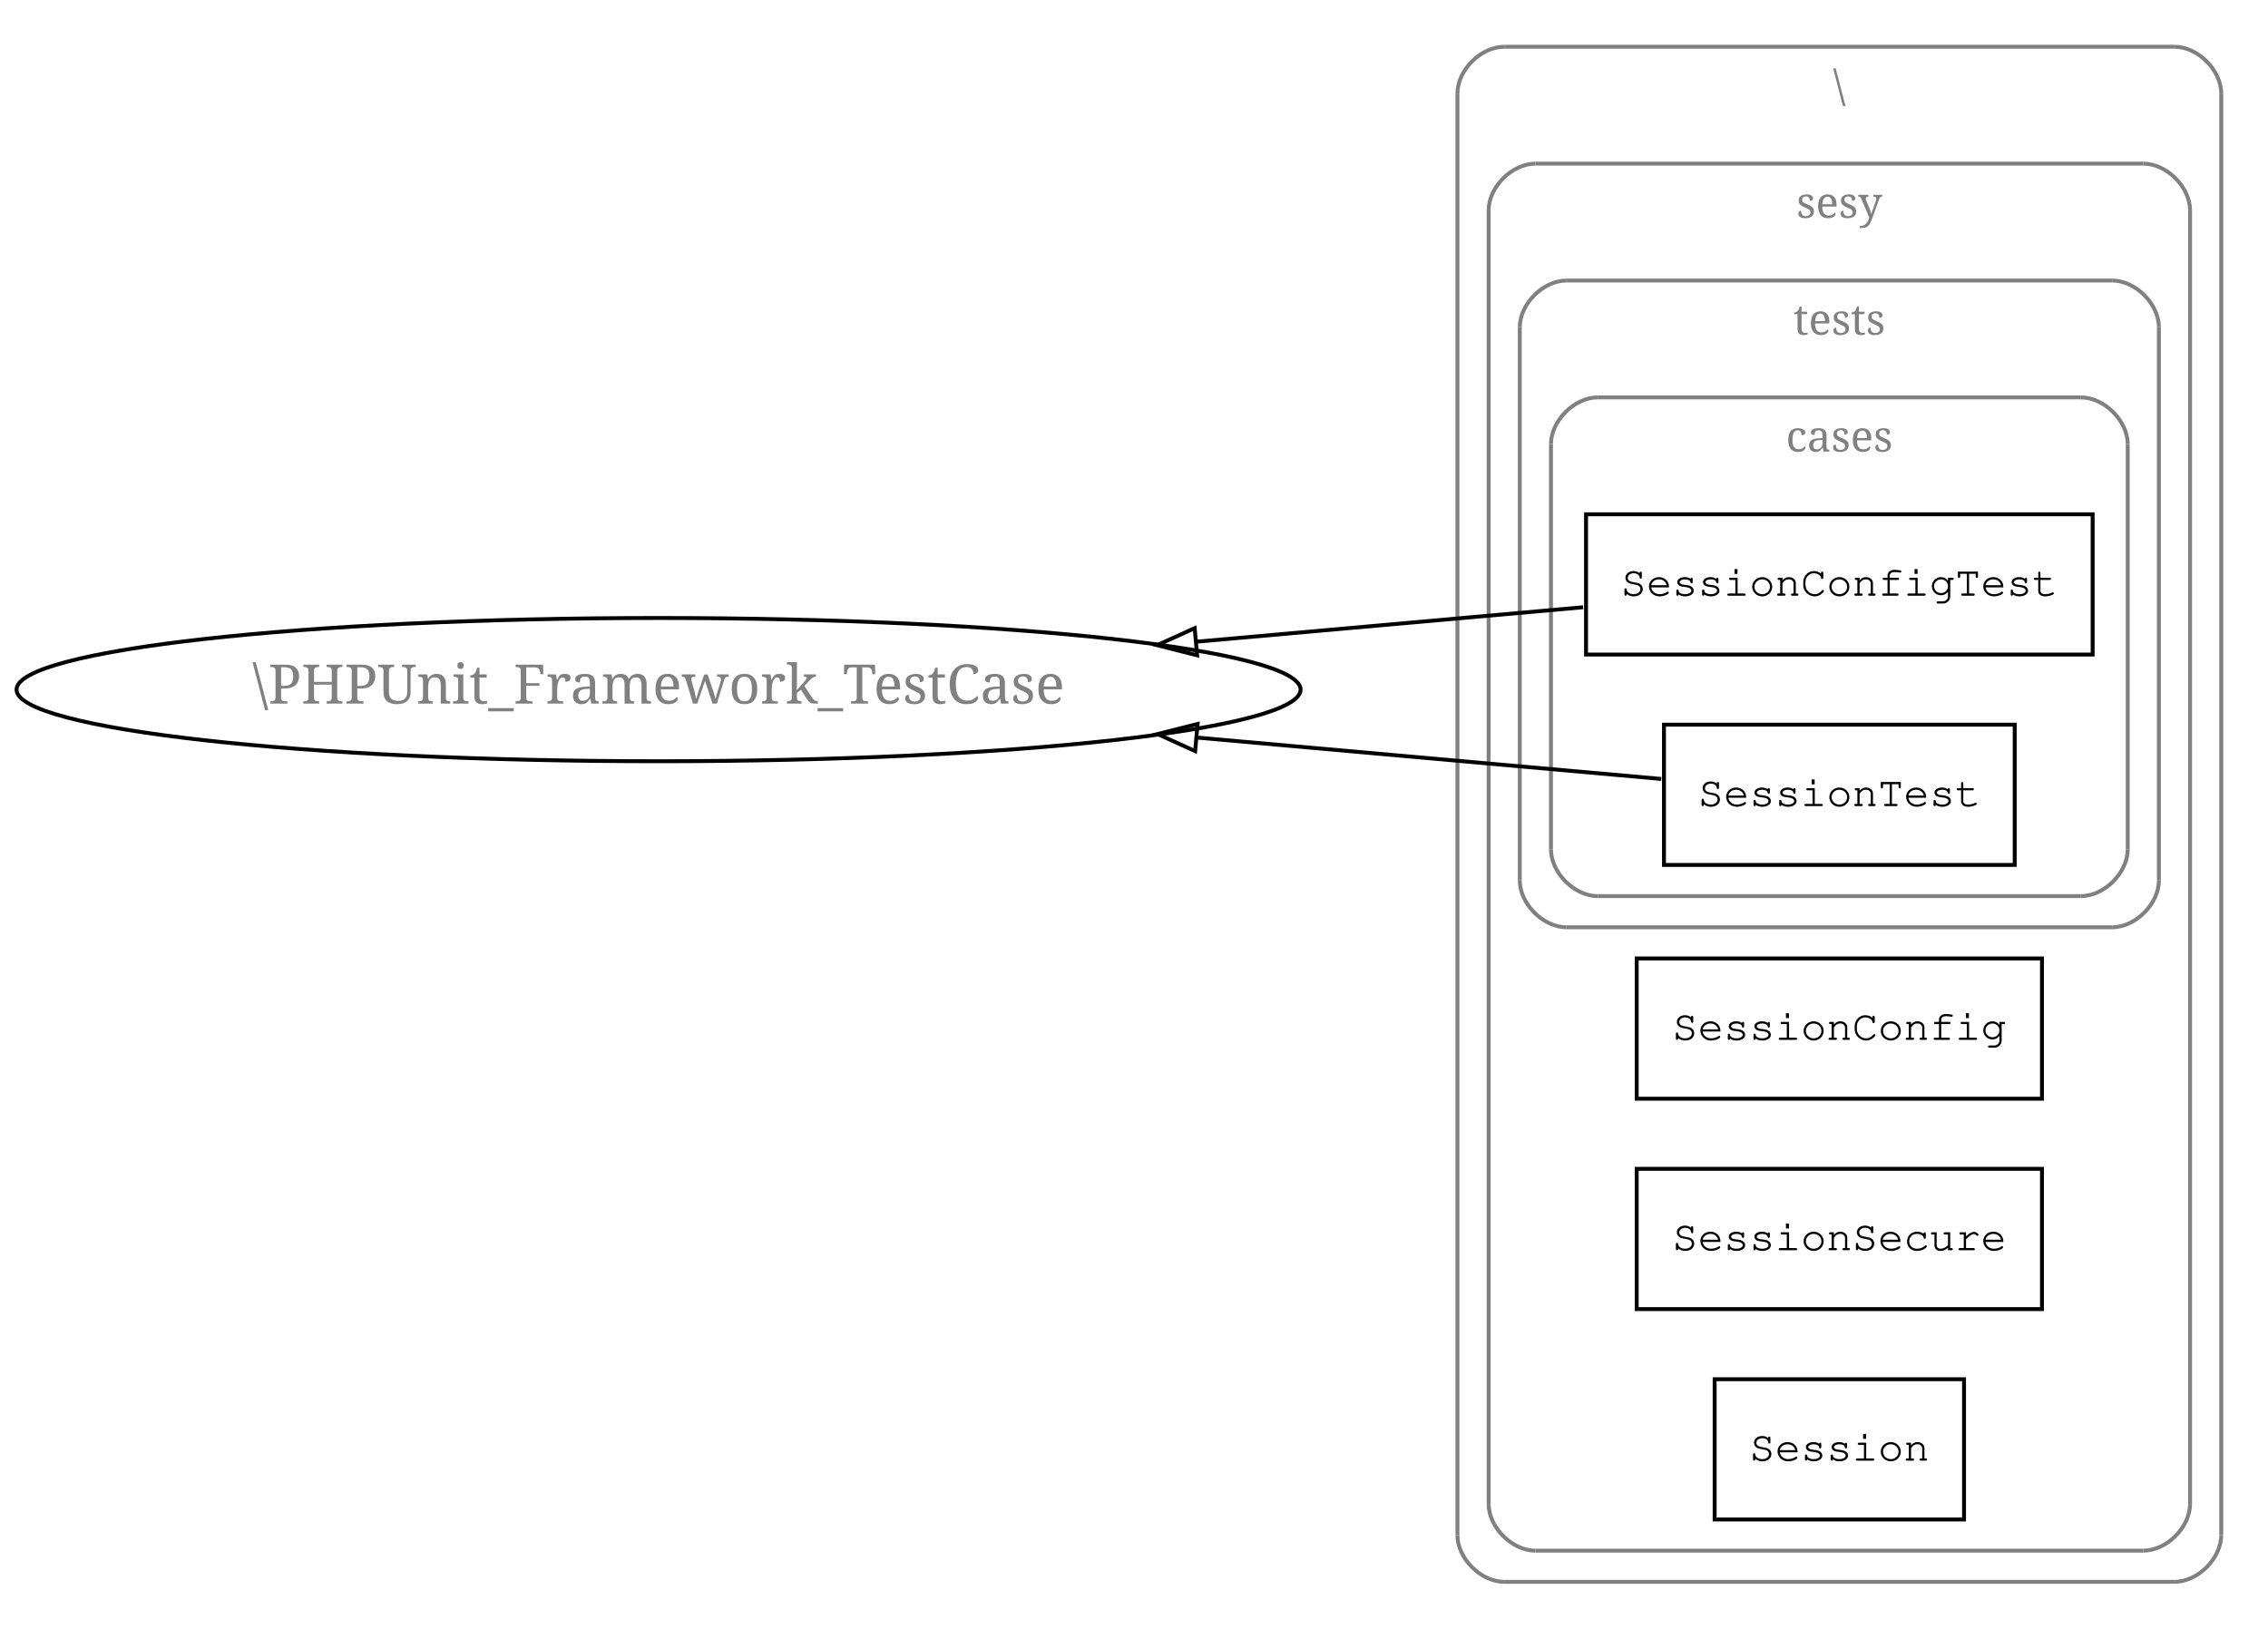
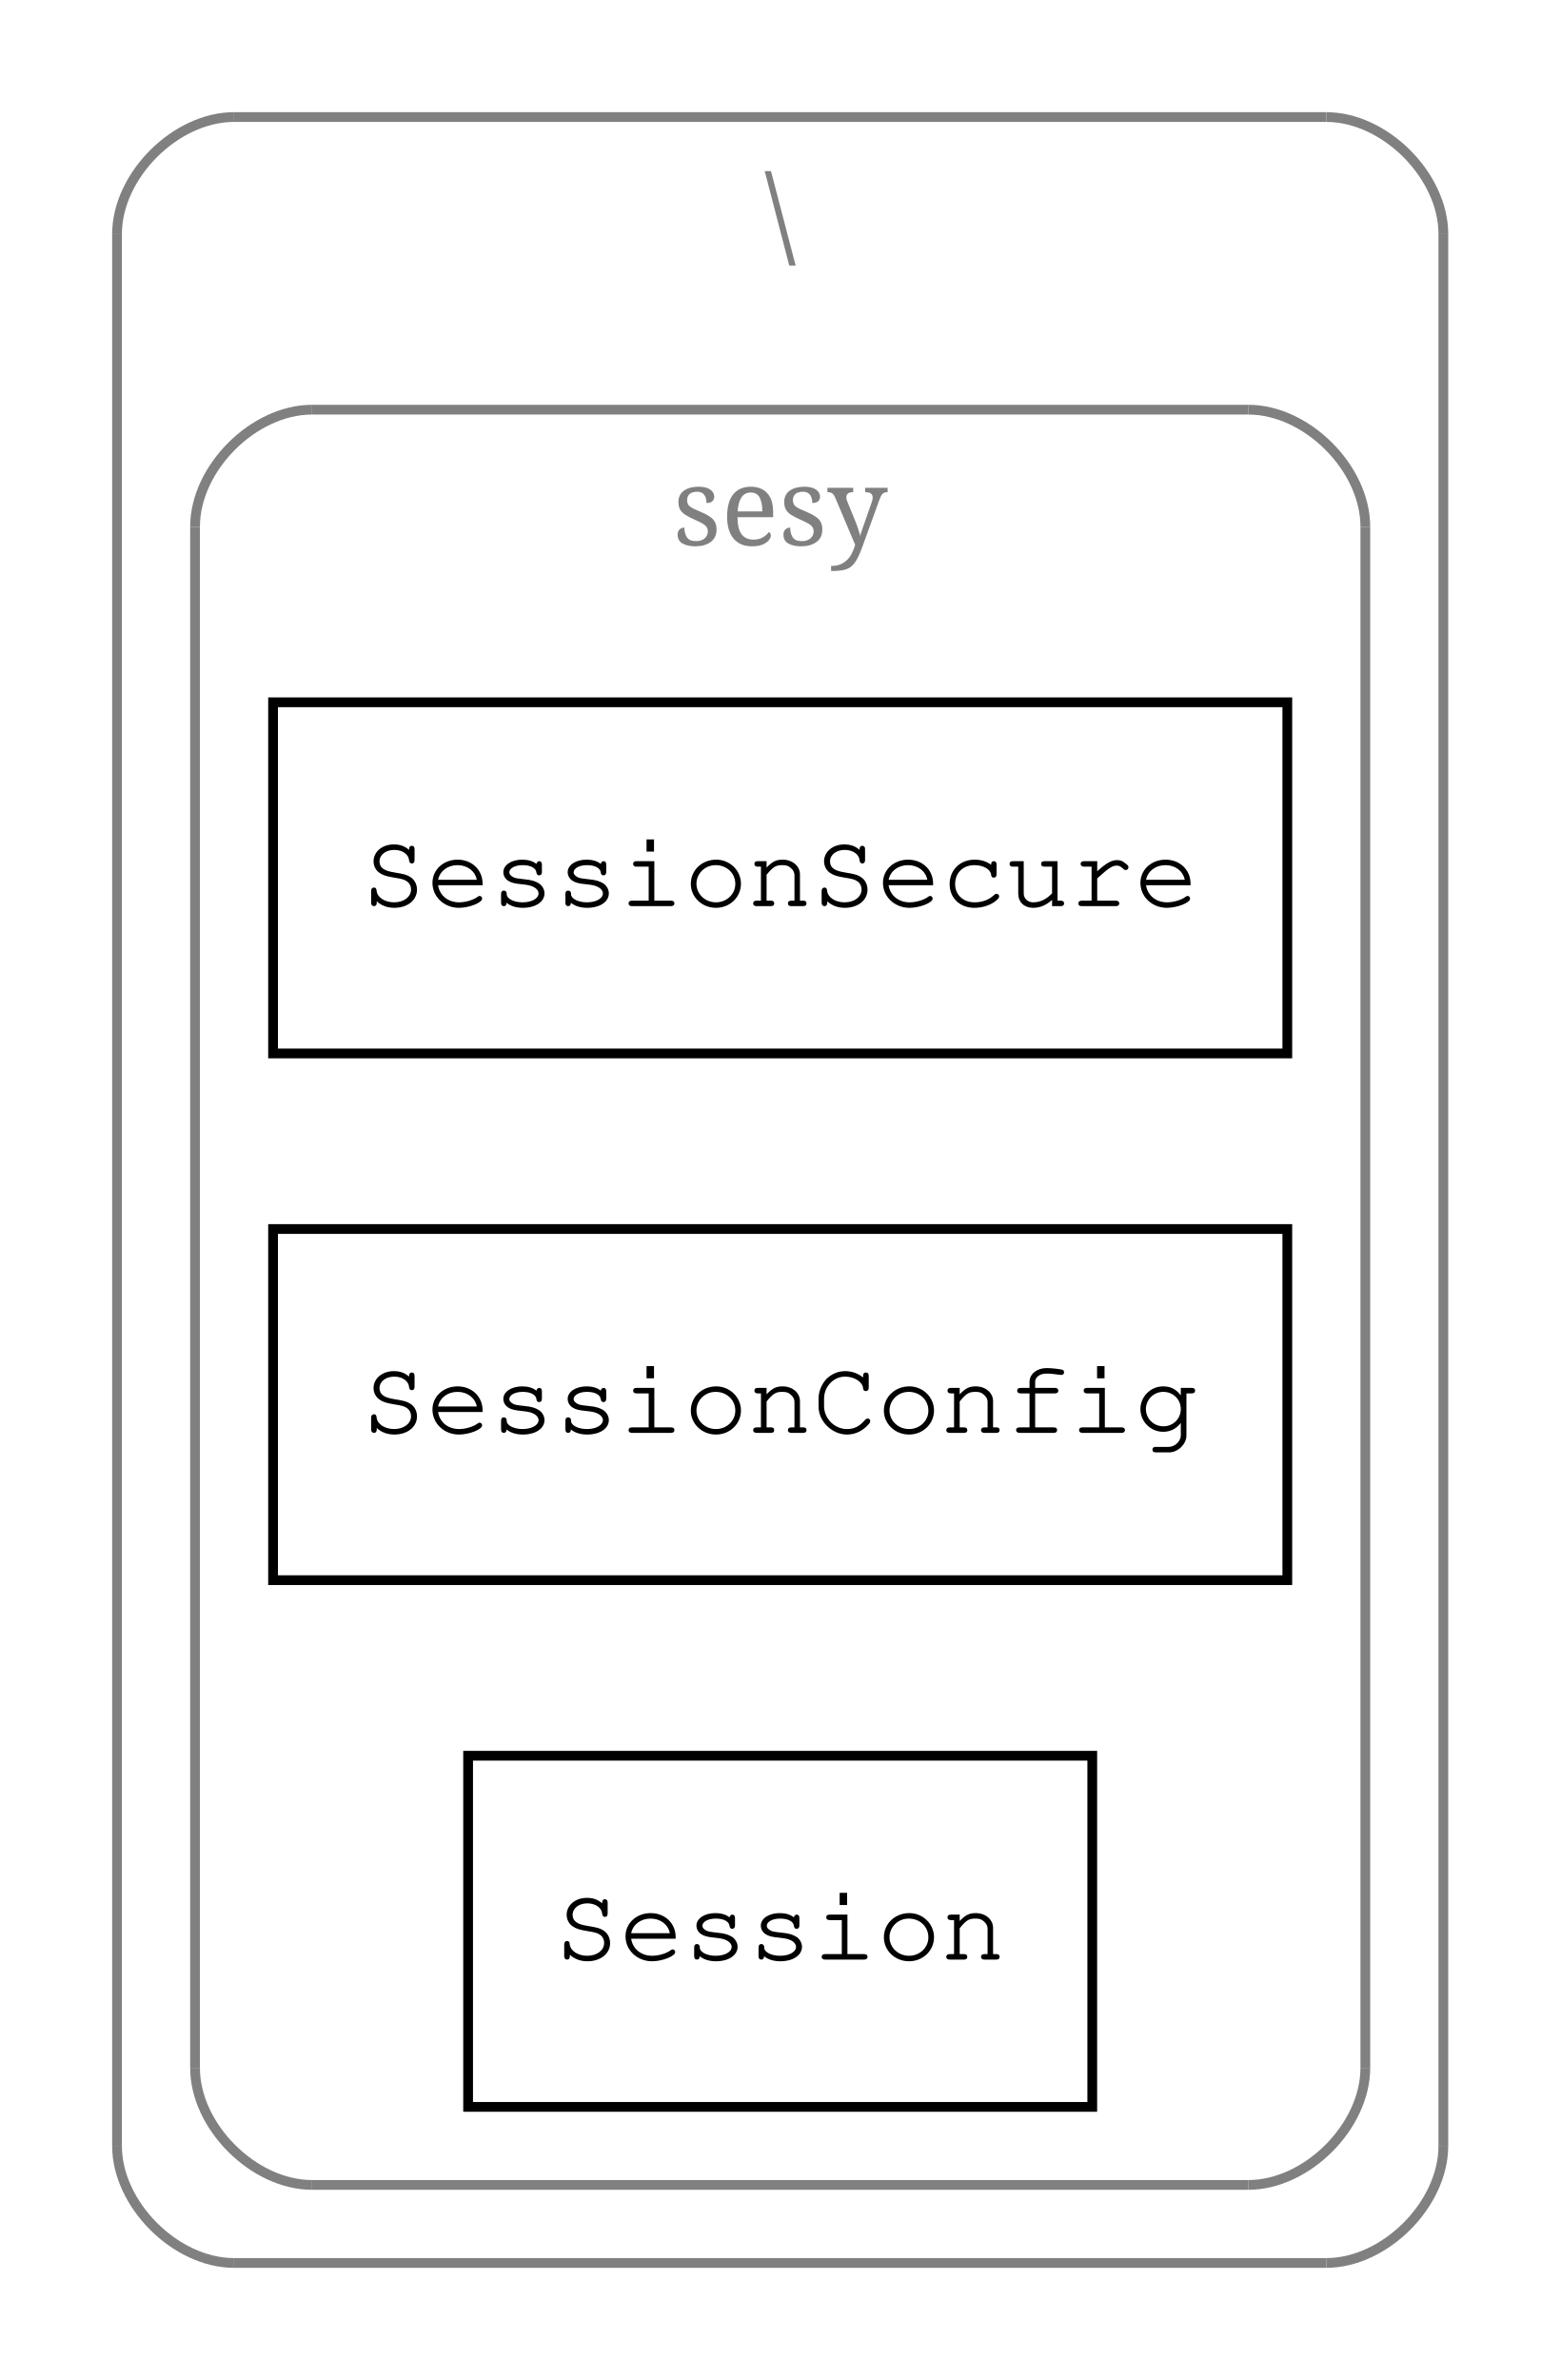
- <svg xmlns="http://www.w3.org/2000/svg" width="582pt" height="418pt" viewBox="0.00 0.00 582.00 418.00">
-   <g id="graph1" class="graph" transform="scale(1 1) rotate(0) translate(4 414)">
-     <polygon fill="white" stroke="white" points="-4,5 -4,-414 579,-414 579,5 -4,5" />
+ <svg xmlns="http://www.w3.org/2000/svg" width="160pt" height="244pt" viewBox="0.00 0.00 160.00 244.00">
+   <g id="graph1" class="graph" transform="scale(1 1) rotate(0) translate(4 240)">
+     <polygon fill="white" stroke="white" points="-4,5 -4,-240 157,-240 157,5 -4,5" />
    <g id="graph2" class="cluster">
-       <polyline fill="none" stroke="gray" points="382,-8 554,-8 " />
-       <path fill="none" stroke="gray" d="M554,-8C560,-8 566,-14 566,-20" />
-       <polyline fill="none" stroke="gray" points="566,-20 566,-390 " />
-       <path fill="none" stroke="gray" d="M566,-390C566,-396 560,-402 554,-402" />
-       <polyline fill="none" stroke="gray" points="554,-402 382,-402 " />
-       <path fill="none" stroke="gray" d="M382,-402C376,-402 370,-396 370,-390" />
-       <polyline fill="none" stroke="gray" points="370,-390 370,-20 " />
-       <path fill="none" stroke="gray" d="M370,-20C370,-14 376,-8 382,-8" />
-       <text text-anchor="middle" x="468" y="-388.1" font-family="Times Roman,serif" font-size="11.00" fill="gray">\</text>
+       <polyline fill="none" stroke="gray" points="20,-8 132,-8 " />
+       <path fill="none" stroke="gray" d="M132,-8C138,-8 144,-14 144,-20" />
+       <polyline fill="none" stroke="gray" points="144,-20 144,-216 " />
+       <path fill="none" stroke="gray" d="M144,-216C144,-222 138,-228 132,-228" />
+       <polyline fill="none" stroke="gray" points="132,-228 20,-228 " />
+       <path fill="none" stroke="gray" d="M20,-228C14,-228 8,-222 8,-216" />
+       <polyline fill="none" stroke="gray" points="8,-216 8,-20 " />
+       <path fill="none" stroke="gray" d="M8,-20C8,-14 14,-8 20,-8" />
+       <text text-anchor="middle" x="76" y="-214.1" font-family="Times Roman,serif" font-size="11.00" fill="gray">\</text>
    </g>
    <g id="graph3" class="cluster">
-       <polyline fill="none" stroke="gray" points="390,-16 546,-16 " />
-       <path fill="none" stroke="gray" d="M546,-16C552,-16 558,-22 558,-28" />
-       <polyline fill="none" stroke="gray" points="558,-28 558,-360 " />
-       <path fill="none" stroke="gray" d="M558,-360C558,-366 552,-372 546,-372" />
-       <polyline fill="none" stroke="gray" points="546,-372 390,-372 " />
-       <path fill="none" stroke="gray" d="M390,-372C384,-372 378,-366 378,-360" />
-       <polyline fill="none" stroke="gray" points="378,-360 378,-28 " />
-       <path fill="none" stroke="gray" d="M378,-28C378,-22 384,-16 390,-16" />
-       <text text-anchor="middle" x="468" y="-358.1" font-family="Times Roman,serif" font-size="11.00" fill="gray">sesy</text>
+       <polyline fill="none" stroke="gray" points="28,-16 124,-16 " />
+       <path fill="none" stroke="gray" d="M124,-16C130,-16 136,-22 136,-28" />
+       <polyline fill="none" stroke="gray" points="136,-28 136,-186 " />
+       <path fill="none" stroke="gray" d="M136,-186C136,-192 130,-198 124,-198" />
+       <polyline fill="none" stroke="gray" points="124,-198 28,-198 " />
+       <path fill="none" stroke="gray" d="M28,-198C22,-198 16,-192 16,-186" />
+       <polyline fill="none" stroke="gray" points="16,-186 16,-28 " />
+       <path fill="none" stroke="gray" d="M16,-28C16,-22 22,-16 28,-16" />
+       <text text-anchor="middle" x="76" y="-184.1" font-family="Times Roman,serif" font-size="11.00" fill="gray">sesy</text>
    </g>
-     <g id="graph4" class="cluster">
-       <polyline fill="none" stroke="gray" points="398,-176 538,-176 " />
-       <path fill="none" stroke="gray" d="M538,-176C544,-176 550,-182 550,-188" />
-       <polyline fill="none" stroke="gray" points="550,-188 550,-330 " />
-       <path fill="none" stroke="gray" d="M550,-330C550,-336 544,-342 538,-342" />
-       <polyline fill="none" stroke="gray" points="538,-342 398,-342 " />
-       <path fill="none" stroke="gray" d="M398,-342C392,-342 386,-336 386,-330" />
-       <polyline fill="none" stroke="gray" points="386,-330 386,-188 " />
-       <path fill="none" stroke="gray" d="M386,-188C386,-182 392,-176 398,-176" />
-       <text text-anchor="middle" x="468" y="-328.1" font-family="Times Roman,serif" font-size="11.00" fill="gray">tests</text>
+     <g id="node3" class="node">
+       <polygon fill="none" stroke="black" points="128,-168 24,-168 24,-132 128,-132 128,-168" />
+       <text text-anchor="middle" x="76" y="-147.1" font-family="Courier,monospace" font-size="11.00">SessionSecure</text>
    </g>
-     <g id="graph5" class="cluster">
-       <polyline fill="none" stroke="gray" points="406,-184 530,-184 " />
-       <path fill="none" stroke="gray" d="M530,-184C536,-184 542,-190 542,-196" />
-       <polyline fill="none" stroke="gray" points="542,-196 542,-300 " />
-       <path fill="none" stroke="gray" d="M542,-300C542,-306 536,-312 530,-312" />
-       <polyline fill="none" stroke="gray" points="530,-312 406,-312 " />
-       <path fill="none" stroke="gray" d="M406,-312C400,-312 394,-306 394,-300" />
-       <polyline fill="none" stroke="gray" points="394,-300 394,-196 " />
-       <path fill="none" stroke="gray" d="M394,-196C394,-190 400,-184 406,-184" />
-       <text text-anchor="middle" x="468" y="-298.1" font-family="Times Roman,serif" font-size="11.00" fill="gray">cases</text>
+     <g id="node4" class="node">
+       <polygon fill="none" stroke="black" points="128,-114 24,-114 24,-78 128,-78 128,-114" />
+       <text text-anchor="middle" x="76" y="-93.1" font-family="Courier,monospace" font-size="11.00">SessionConfig</text>
    </g>
    <g id="node5" class="node">
-       <polygon fill="none" stroke="black" points="533,-282 403,-282 403,-246 533,-246 533,-282" />
-       <text text-anchor="middle" x="468" y="-261.1" font-family="Courier,monospace" font-size="11.00">SessionConfigTest</text>
-     </g>
-     <g id="node11" class="node">
-       <ellipse fill="none" stroke="black" cx="165" cy="-237" rx="164.756" ry="18.385" />
-       <text text-anchor="middle" x="165" y="-233.4" font-family="Times Roman,serif" font-size="14.00" fill="gray">\PHPUnit_Framework_TestCase</text>
-     </g>
-     <g id="edge6" class="edge">
-       <path fill="none" stroke="black" d="M402.254,-258.141C373.105,-255.544 337.642,-252.384 303.114,-249.307" />
-       <polygon fill="none" stroke="black" points="303.194,-245.801 292.923,-248.399 302.573,-252.773 303.194,-245.801" />
-     </g>
-     <g id="node6" class="node">
-       <polygon fill="none" stroke="black" points="513,-228 423,-228 423,-192 513,-192 513,-228" />
-       <text text-anchor="middle" x="468" y="-207.1" font-family="Courier,monospace" font-size="11.00">SessionTest</text>
-     </g>
-     <g id="edge8" class="edge">
-       <path fill="none" stroke="black" d="M422.31,-214.071C390.407,-216.914 346.002,-220.871 303.05,-224.698" />
-       <polygon fill="none" stroke="black" points="302.696,-221.216 293.046,-225.59 303.318,-228.188 302.696,-221.216" />
-     </g>
-     <g id="node7" class="node">
-       <polygon fill="none" stroke="black" points="520,-168 416,-168 416,-132 520,-132 520,-168" />
-       <text text-anchor="middle" x="468" y="-147.1" font-family="Courier,monospace" font-size="11.00">SessionConfig</text>
-     </g>
-     <g id="node8" class="node">
-       <polygon fill="none" stroke="black" points="520,-114 416,-114 416,-78 520,-78 520,-114" />
-       <text text-anchor="middle" x="468" y="-93.1" font-family="Courier,monospace" font-size="11.00">SessionSecure</text>
-     </g>
-     <g id="node9" class="node">
-       <polygon fill="none" stroke="black" points="500,-60 436,-60 436,-24 500,-24 500,-60" />
-       <text text-anchor="middle" x="468" y="-39.1" font-family="Courier,monospace" font-size="11.00">Session</text>
+       <polygon fill="none" stroke="black" points="108,-60 44,-60 44,-24 108,-24 108,-60" />
+       <text text-anchor="middle" x="76" y="-39.1" font-family="Courier,monospace" font-size="11.00">Session</text>
    </g>
  </g>
</svg>
